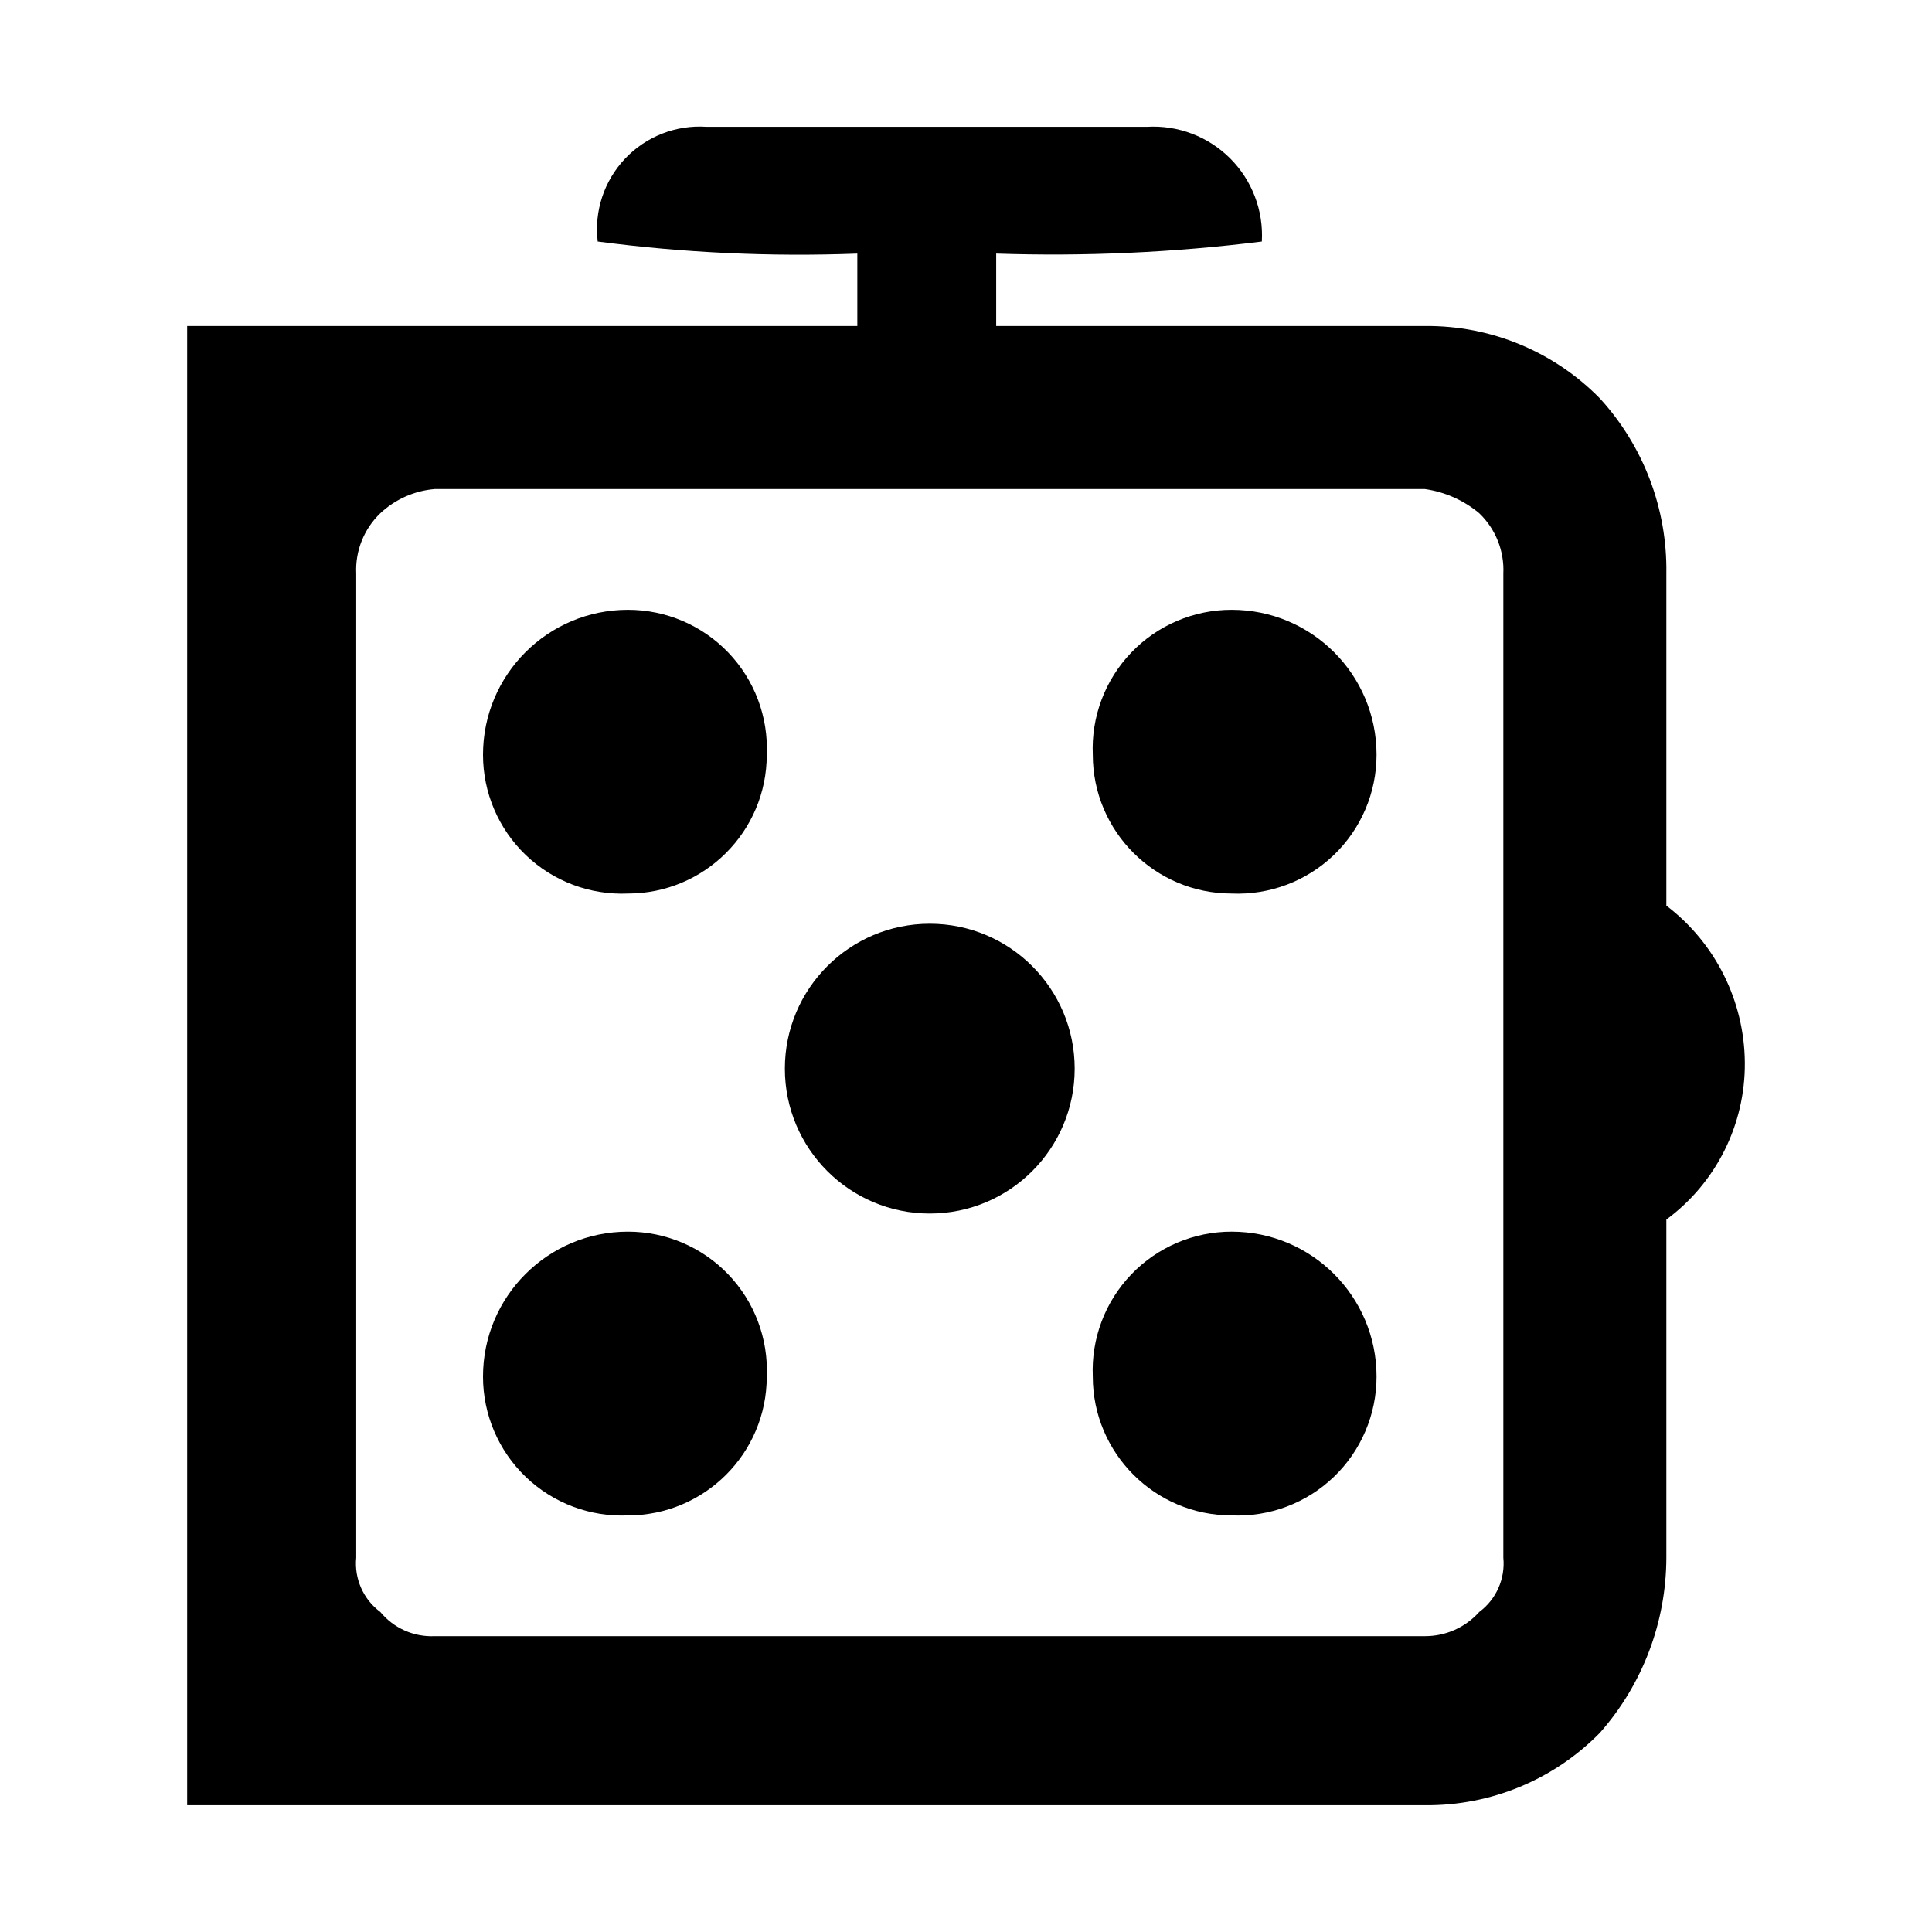
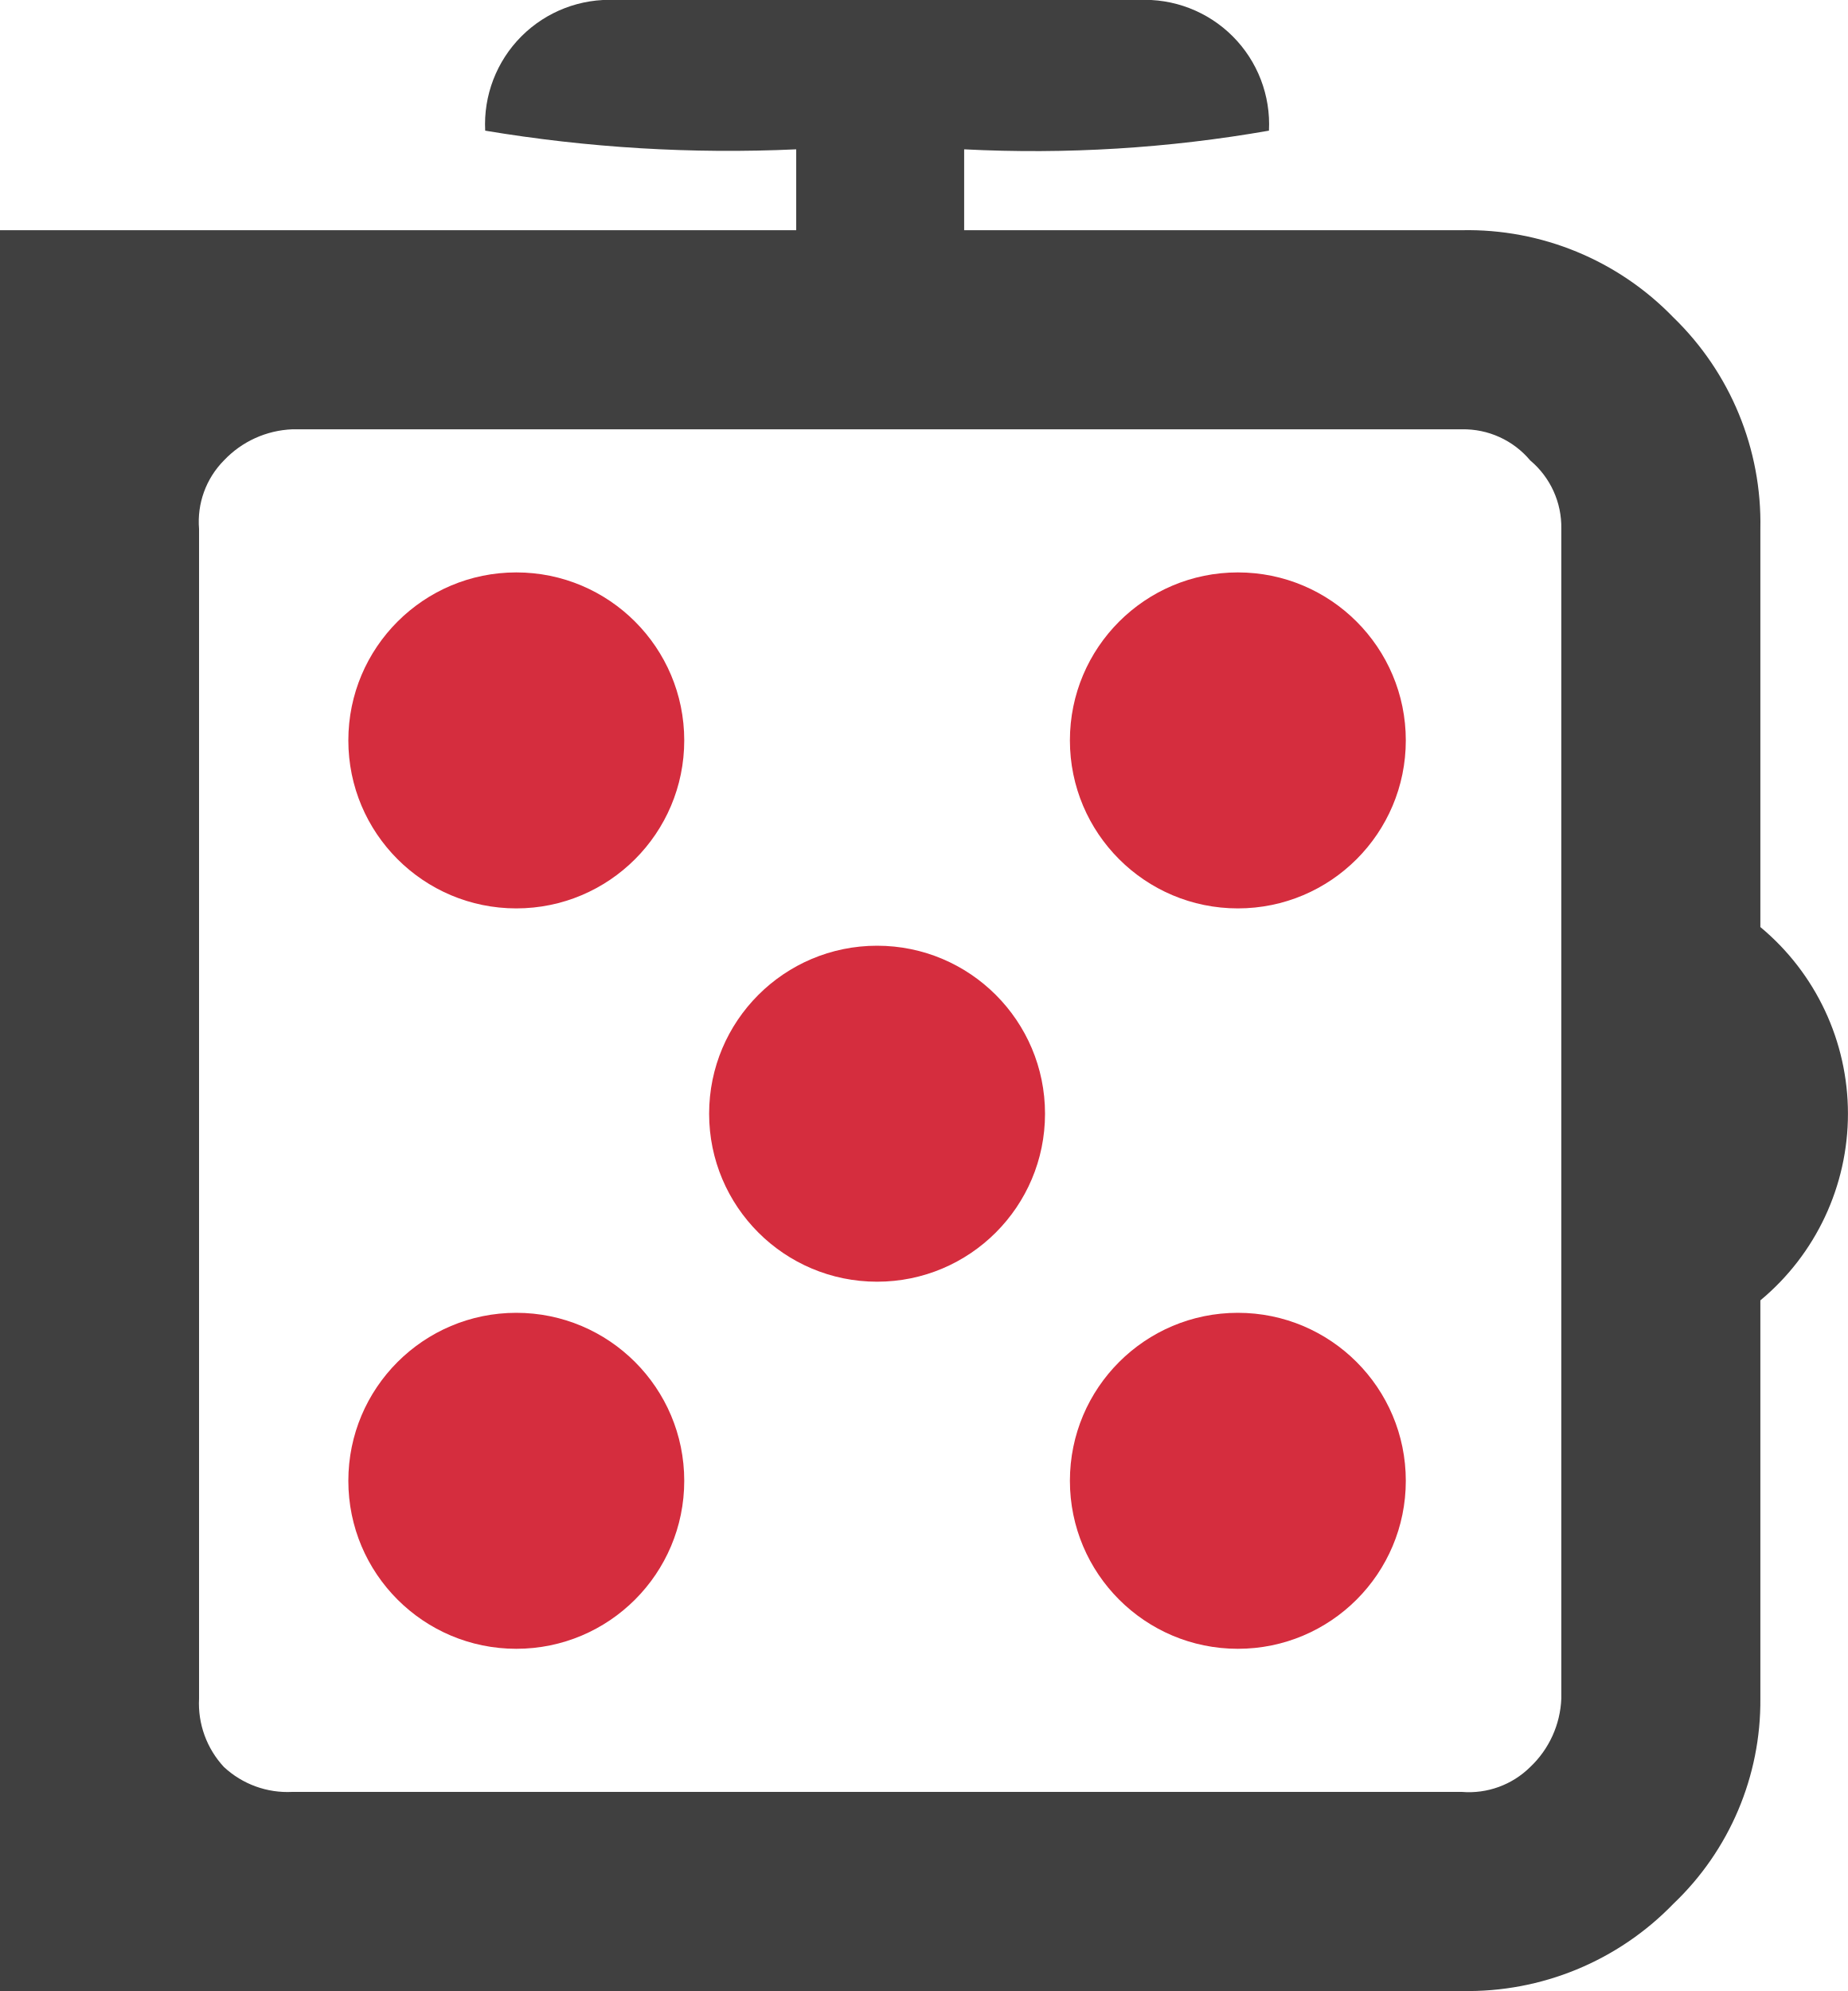
- <svg xmlns="http://www.w3.org/2000/svg" id="Layer_1" data-name="Layer 1" width="32" height="32" viewBox="0 0 32 32">
-   <circle cx="15.4" cy="17.7" r="2.4" />
-   <path d="M20.4,10.1a2.3,2.3,0,0,0-2.3,2.4,2.3,2.3,0,0,0,2.3,2.3,2.3,2.3,0,0,0,2.4-2.3A2.4,2.4,0,0,0,20.4,10.1Z" />
-   <path d="M20.4,20.4a2.3,2.3,0,0,0-2.3,2.4,2.3,2.3,0,0,0,2.3,2.3,2.3,2.3,0,0,0,2.4-2.3A2.4,2.4,0,0,0,20.4,20.4Z" />
-   <path d="M10.4,10.1A2.4,2.4,0,0,0,8,12.5a2.3,2.3,0,0,0,2.4,2.3,2.3,2.3,0,0,0,2.3-2.3A2.3,2.3,0,0,0,10.4,10.1Z" />
-   <path d="M10.4,20.4A2.4,2.4,0,0,0,8,22.8a2.3,2.3,0,0,0,2.4,2.3,2.3,2.3,0,0,0,2.3-2.3A2.3,2.3,0,0,0,10.4,20.4Z" />
-   <path d="M27.6,15V9.5a4.2,4.2,0,0,0-1.1-2.9,4,4,0,0,0-2.9-1.2H16.5V4.2A27.9,27.9,0,0,0,20.9,4,1.8,1.8,0,0,0,19,2.1H11.7A1.7,1.7,0,0,0,9.9,4a25.5,25.5,0,0,0,4.3.2V5.4H3.1V29.9H23.6a4,4,0,0,0,2.9-1.2,4.4,4.4,0,0,0,1.1-2.9V20.2a3.2,3.2,0,0,0,1.3-2.6A3.3,3.3,0,0,0,27.6,15Zm-2.7-.8V25.8a1,1,0,0,1-.4.9,1.2,1.2,0,0,1-.9.4H7.2a1.1,1.1,0,0,1-.9-.4,1,1,0,0,1-.4-.9V9.5a1.3,1.3,0,0,1,.4-1,1.5,1.5,0,0,1,.9-.4H23.6a1.8,1.8,0,0,1,.9.4,1.3,1.3,0,0,1,.4,1Z" />
+ <svg xmlns="http://www.w3.org/2000/svg" id="Layer_1" data-name="Layer 1" width="29.7" height="32" viewBox="0 0 29.7 32">
+   <circle cx="14.1" cy="17.9" r="2.7" fill="#d52d3e" />
+   <path d="M19.9,9.2a2.7,2.7,0,1,0,2.7,2.7A2.7,2.7,0,0,0,19.9,9.2Z" fill="#d52d3e" />
+   <path d="M19.9,21.1a2.7,2.7,0,1,0,2.7,2.7A2.7,2.7,0,0,0,19.9,21.1Z" fill="#d52d3e" />
+   <path d="M8.3,9.2A2.7,2.7,0,1,0,11,11.9,2.7,2.7,0,0,0,8.3,9.2Z" fill="#d52d3e" />
+   <path d="M8.3,21.1A2.7,2.7,0,1,0,11,23.8,2.7,2.7,0,0,0,8.3,21.1Z" fill="#d52d3e" />
+   <path d="M28.3,14.9V8.5a4.6,4.6,0,0,0-1.4-3.4,4.6,4.6,0,0,0-3.4-1.4h-8V2.4a21.9,21.9,0,0,0,4.9-.3A2,2,0,0,0,18.3,0H9.9A2,2,0,0,0,7.8,2.1a23.7,23.7,0,0,0,5,.3V3.7H0V32H23.5a4.6,4.6,0,0,0,3.4-1.4,4.5,4.5,0,0,0,1.4-3.3V20.9a3.9,3.9,0,0,0,0-6ZM25.1,14V27.3a1.6,1.6,0,0,1-.5,1.1,1.4,1.4,0,0,1-1.1.4H4.7a1.5,1.5,0,0,1-1.1-.4,1.5,1.5,0,0,1-.4-1.1V8.5a1.4,1.4,0,0,1,.4-1.1,1.6,1.6,0,0,1,1.1-.5H23.5a1.4,1.4,0,0,1,1.1.5,1.4,1.4,0,0,1,.5,1.1Z" fill="#404040" />
</svg>
